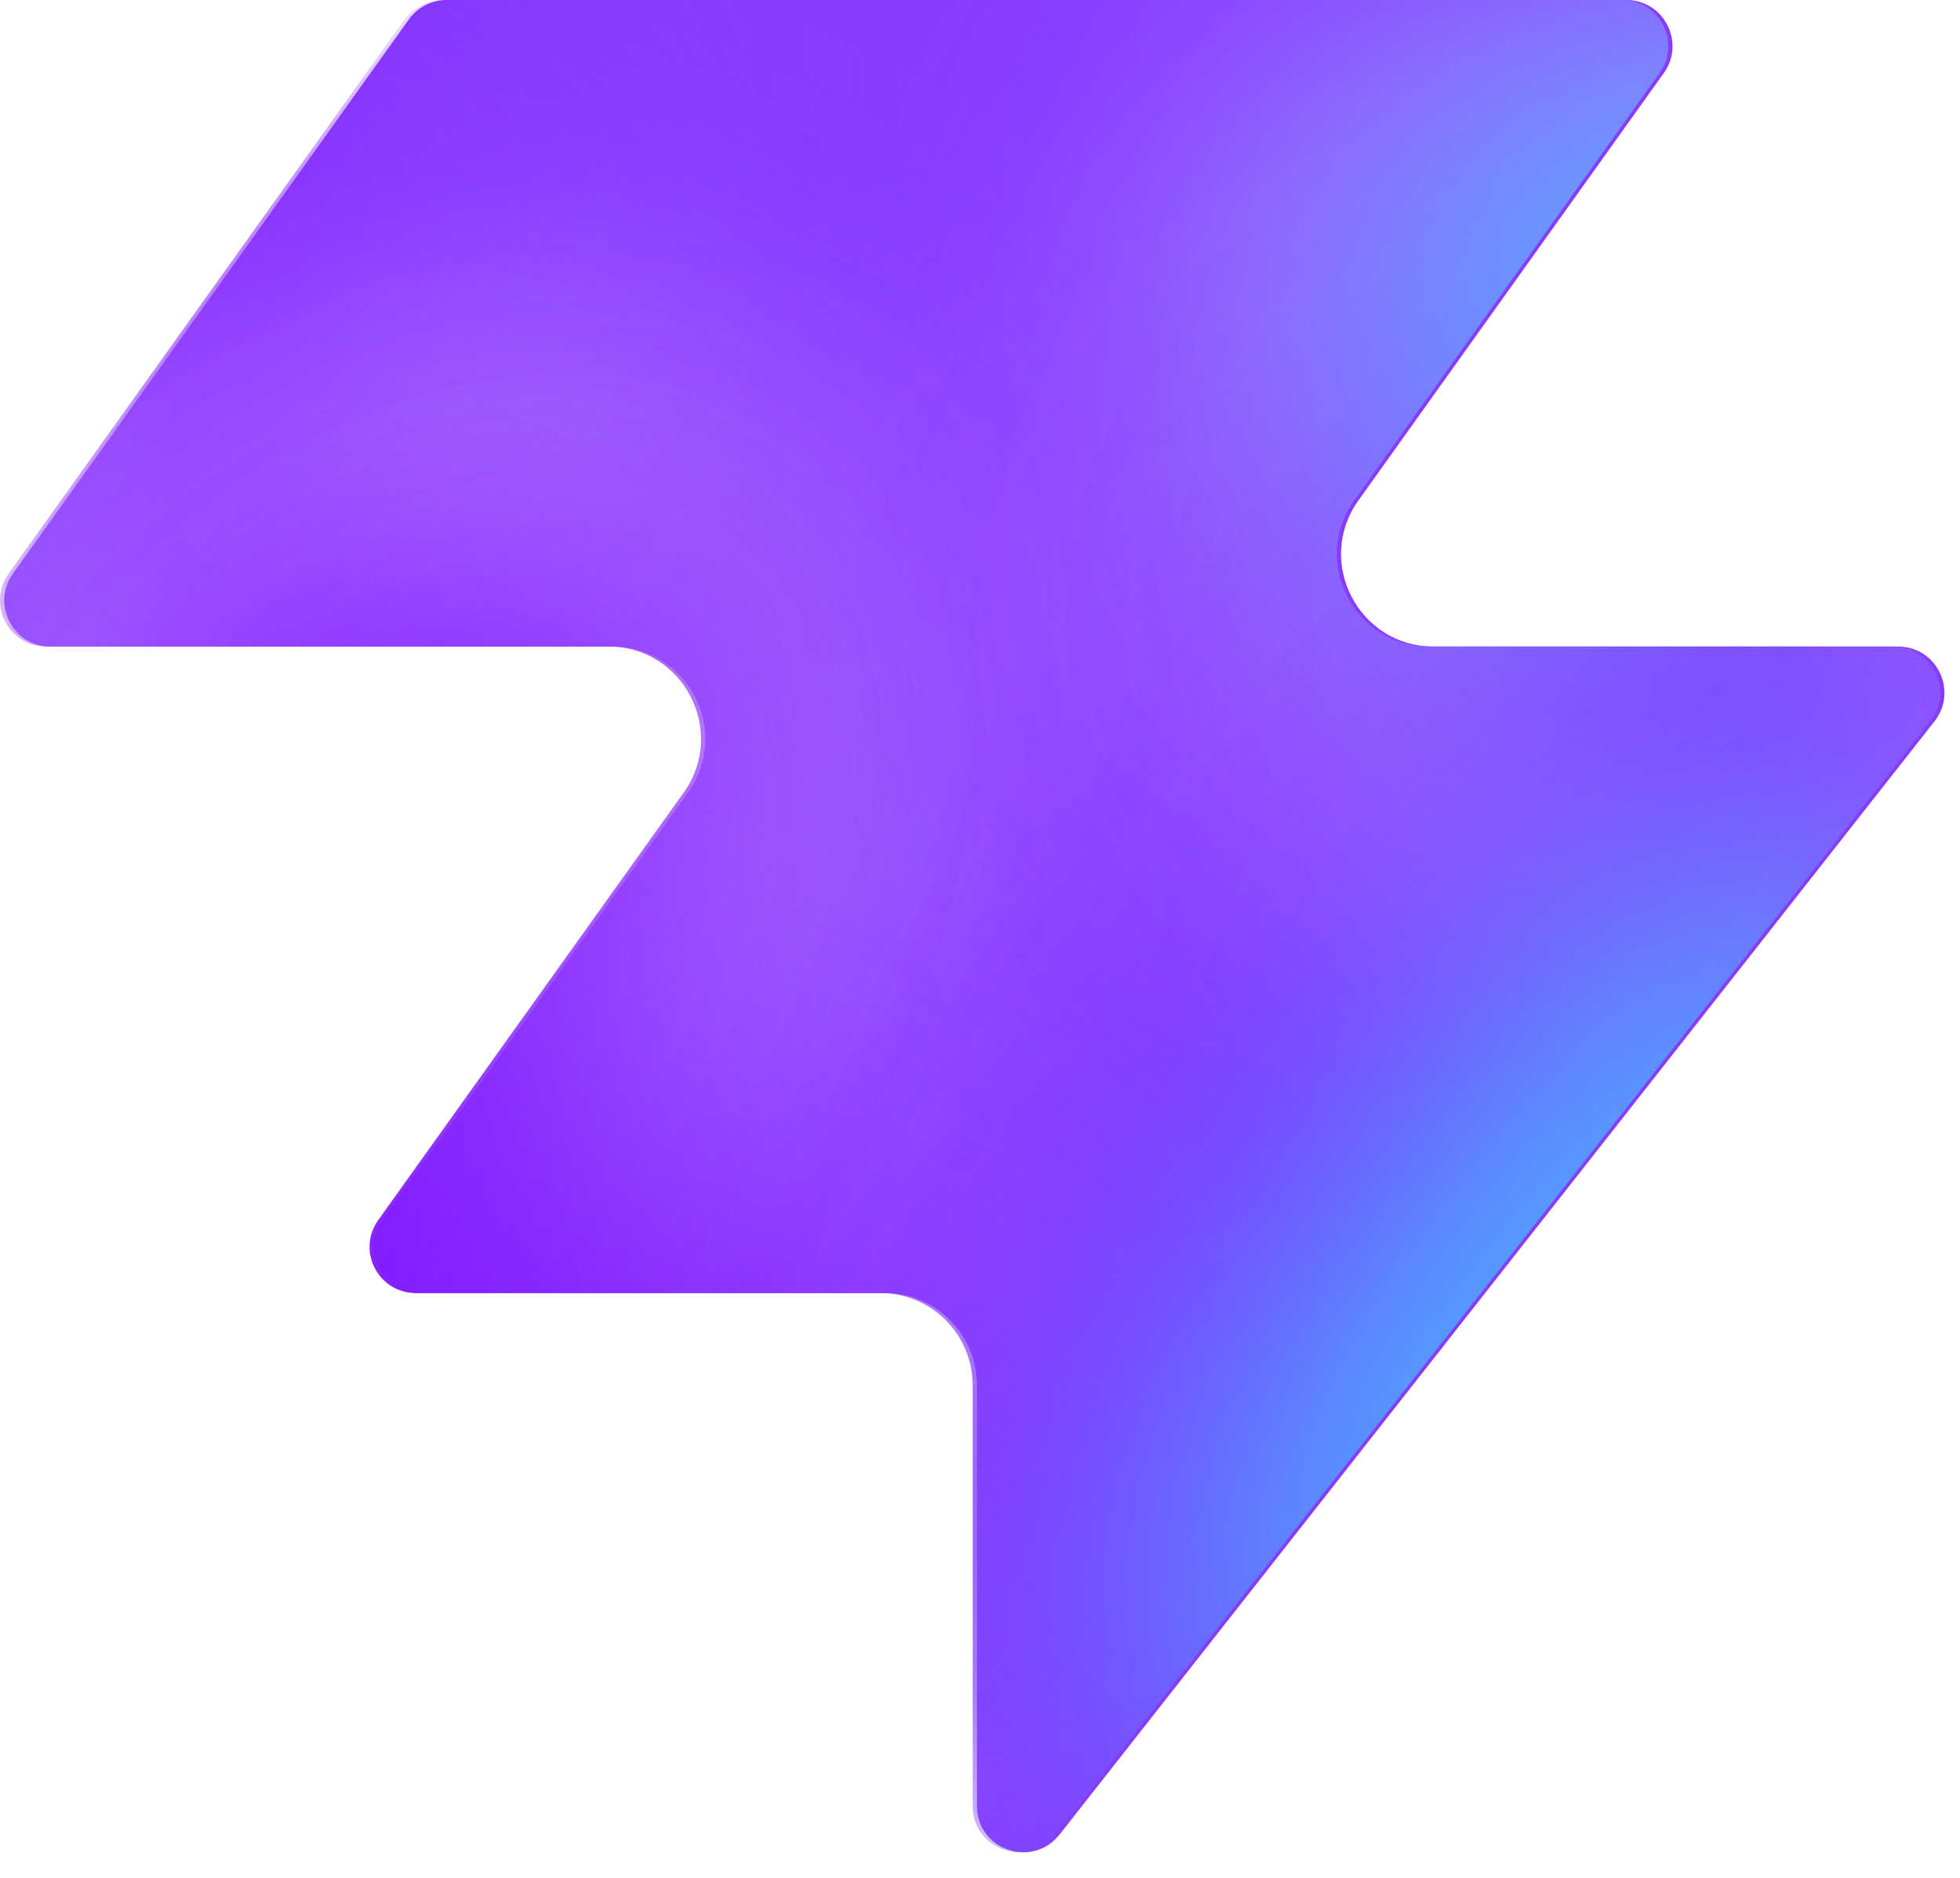
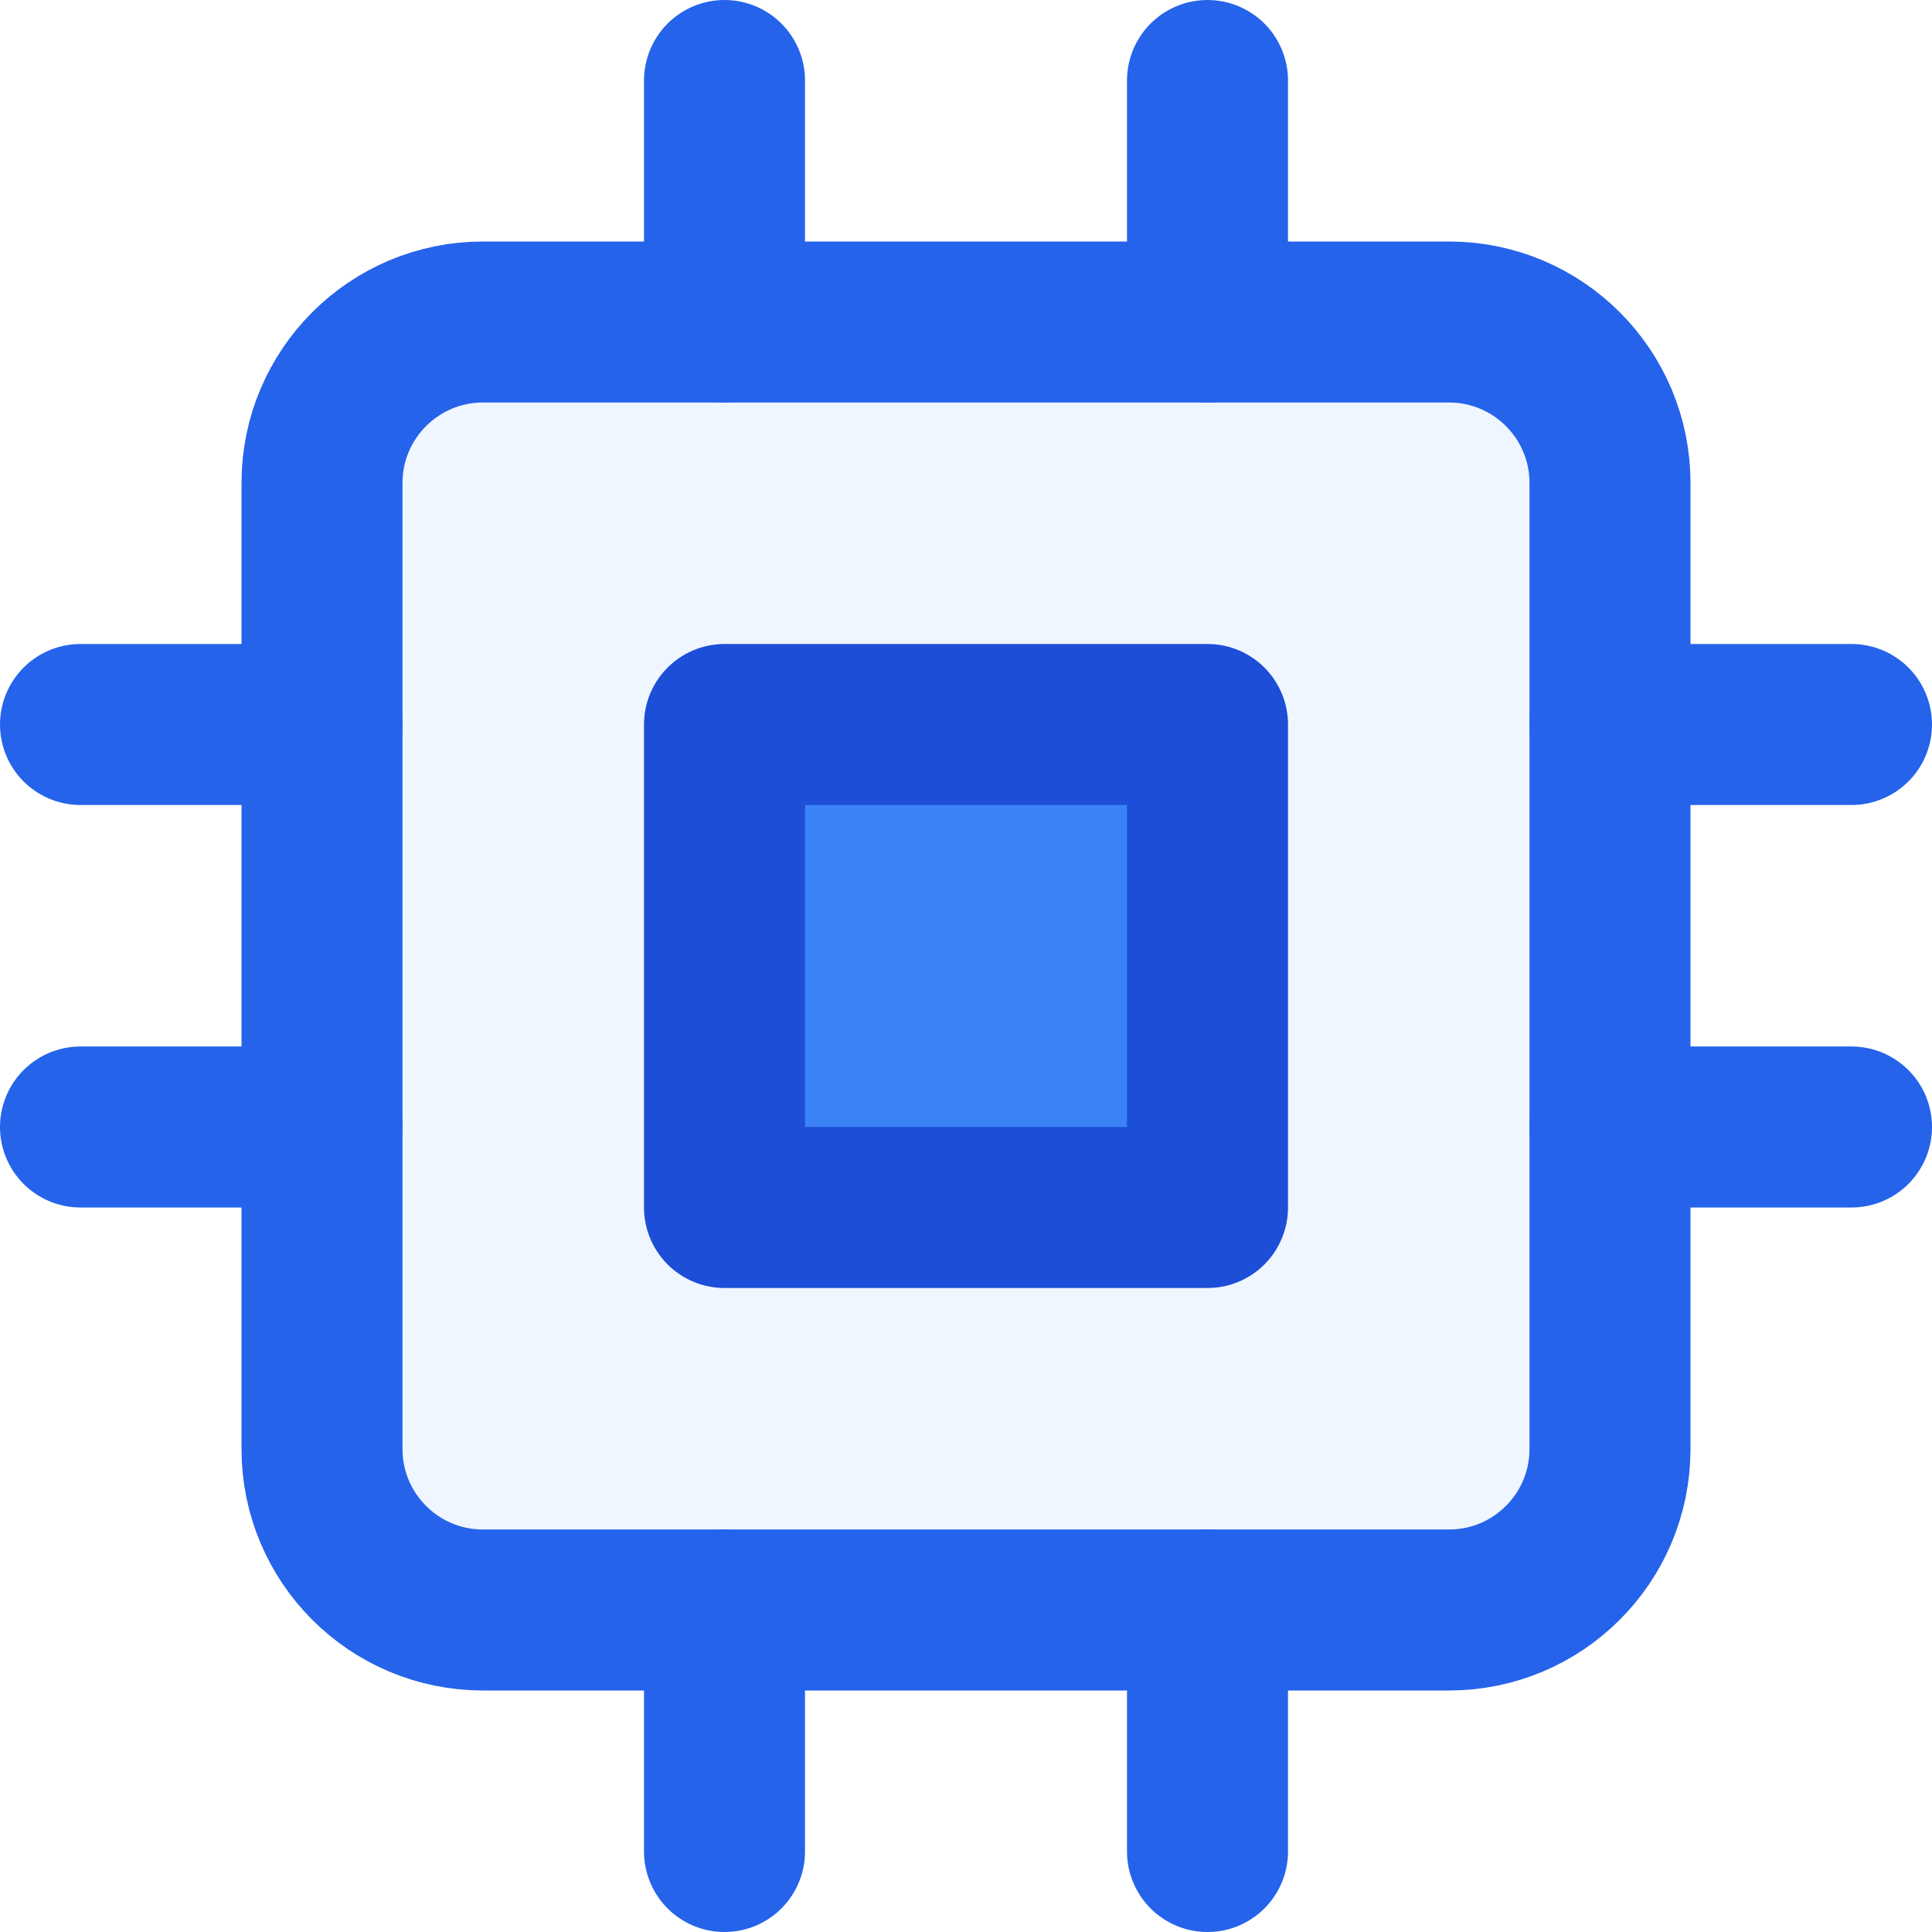
- <svg xmlns="http://www.w3.org/2000/svg" width="48" height="46" fill="none" viewBox="0 0 48 46">
-   <path fill="#863bff" d="M25.946 44.938c-.664.845-2.021.375-2.021-.698V33.937a2.26 2.26 0 0 0-2.262-2.262H10.287c-.92 0-1.456-1.04-.92-1.788l7.48-10.471c1.07-1.497 0-3.578-1.842-3.578H1.237c-.92 0-1.456-1.04-.92-1.788L10.013.474c.214-.297.556-.474.92-.474h28.894c.92 0 1.456 1.04.92 1.788l-7.48 10.471c-1.07 1.498 0 3.579 1.842 3.579h11.377c.943 0 1.473 1.088.89 1.83L25.947 44.94z" style="fill:#863bff;fill:color(display-p3 .525 .23 1);fill-opacity:1" />
-   <mask id="a" width="48" height="46" x="0" y="0" maskUnits="userSpaceOnUse" style="mask-type:alpha">
-     <path fill="#000" d="M25.842 44.938c-.664.844-2.021.375-2.021-.698V33.937a2.26 2.26 0 0 0-2.262-2.262H10.183c-.92 0-1.456-1.04-.92-1.788l7.48-10.471c1.07-1.498 0-3.579-1.842-3.579H1.133c-.92 0-1.456-1.04-.92-1.787L9.91.473c.214-.297.556-.474.92-.474h28.894c.92 0 1.456 1.04.92 1.788l-7.48 10.471c-1.07 1.498 0 3.578 1.842 3.578h11.377c.943 0 1.473 1.088.89 1.832L25.843 44.94z" style="fill:#000;fill-opacity:1" />
-   </mask>
-   <g mask="url(#a)">
-     <g filter="url(#b)">
-       <ellipse cx="5.508" cy="14.704" fill="#ede6ff" rx="5.508" ry="14.704" style="fill:#ede6ff;fill:color(display-p3 .927 .903 1);fill-opacity:1" transform="matrix(.00324 1 1 -.00324 -4.47 31.516)" />
-     </g>
-     <g filter="url(#c)">
-       <ellipse cx="10.399" cy="29.851" fill="#ede6ff" rx="10.399" ry="29.851" style="fill:#ede6ff;fill:color(display-p3 .927 .903 1);fill-opacity:1" transform="matrix(.00324 1 1 -.00324 -39.328 7.883)" />
-     </g>
-     <g filter="url(#d)">
-       <ellipse cx="5.508" cy="30.487" fill="#7e14ff" rx="5.508" ry="30.487" style="fill:#7e14ff;fill:color(display-p3 .492 .077 1);fill-opacity:1" transform="rotate(89.814 -25.913 -14.639)scale(1 -1)" />
-     </g>
-     <g filter="url(#e)">
-       <ellipse cx="5.508" cy="30.599" fill="#7e14ff" rx="5.508" ry="30.599" style="fill:#7e14ff;fill:color(display-p3 .492 .077 1);fill-opacity:1" transform="rotate(89.814 -32.644 -3.334)scale(1 -1)" />
-     </g>
-     <g filter="url(#f)">
-       <ellipse cx="5.508" cy="30.599" fill="#7e14ff" rx="5.508" ry="30.599" style="fill:#7e14ff;fill:color(display-p3 .492 .077 1);fill-opacity:1" transform="matrix(.00324 1 1 -.00324 -34.34 30.47)" />
-     </g>
-     <g filter="url(#g)">
-       <ellipse cx="14.072" cy="22.078" fill="#ede6ff" rx="14.072" ry="22.078" style="fill:#ede6ff;fill:color(display-p3 .927 .903 1);fill-opacity:1" transform="rotate(93.35 24.506 48.493)scale(-1 1)" />
-     </g>
-     <g filter="url(#h)">
-       <ellipse cx="3.47" cy="21.501" fill="#7e14ff" rx="3.47" ry="21.501" style="fill:#7e14ff;fill:color(display-p3 .492 .077 1);fill-opacity:1" transform="rotate(89.009 28.708 47.59)scale(-1 1)" />
-     </g>
-     <g filter="url(#i)">
-       <ellipse cx="3.47" cy="21.501" fill="#7e14ff" rx="3.47" ry="21.501" style="fill:#7e14ff;fill:color(display-p3 .492 .077 1);fill-opacity:1" transform="rotate(89.009 28.708 47.59)scale(-1 1)" />
-     </g>
-     <g filter="url(#j)">
-       <ellipse cx=".387" cy="8.972" fill="#7e14ff" rx="4.407" ry="29.108" style="fill:#7e14ff;fill:color(display-p3 .492 .077 1);fill-opacity:1" transform="rotate(39.51 .387 8.972)" />
-     </g>
-     <g filter="url(#k)">
-       <ellipse cx="47.523" cy="-6.092" fill="#7e14ff" rx="4.407" ry="29.108" style="fill:#7e14ff;fill:color(display-p3 .492 .077 1);fill-opacity:1" transform="rotate(37.892 47.523 -6.092)" />
-     </g>
-     <g filter="url(#l)">
-       <ellipse cx="41.412" cy="6.333" fill="#47bfff" rx="5.971" ry="9.665" style="fill:#47bfff;fill:color(display-p3 .28 .748 1);fill-opacity:1" transform="rotate(37.892 41.412 6.333)" />
-     </g>
-     <g filter="url(#m)">
-       <ellipse cx="-1.879" cy="38.332" fill="#7e14ff" rx="4.407" ry="29.108" style="fill:#7e14ff;fill:color(display-p3 .492 .077 1);fill-opacity:1" transform="rotate(37.892 -1.88 38.332)" />
-     </g>
-     <g filter="url(#n)">
-       <ellipse cx="-1.879" cy="38.332" fill="#7e14ff" rx="4.407" ry="29.108" style="fill:#7e14ff;fill:color(display-p3 .492 .077 1);fill-opacity:1" transform="rotate(37.892 -1.88 38.332)" />
-     </g>
-     <g filter="url(#o)">
-       <ellipse cx="35.651" cy="29.907" fill="#7e14ff" rx="4.407" ry="29.108" style="fill:#7e14ff;fill:color(display-p3 .492 .077 1);fill-opacity:1" transform="rotate(37.892 35.651 29.907)" />
-     </g>
-     <g filter="url(#p)">
-       <ellipse cx="38.418" cy="32.4" fill="#47bfff" rx="5.971" ry="15.297" style="fill:#47bfff;fill:color(display-p3 .28 .748 1);fill-opacity:1" transform="rotate(37.892 38.418 32.4)" />
-     </g>
-   </g>
-   <defs>
-     <filter id="b" width="60.045" height="41.654" x="-19.77" y="16.149" color-interpolation-filters="sRGB" filterUnits="userSpaceOnUse">
-       <feFlood flood-opacity="0" result="BackgroundImageFix" />
-       <feBlend in="SourceGraphic" in2="BackgroundImageFix" result="shape" />
-       <feGaussianBlur result="effect1_foregroundBlur_2002_17158" stdDeviation="7.659" />
-     </filter>
-     <filter id="c" width="90.34" height="51.437" x="-54.613" y="-7.533" color-interpolation-filters="sRGB" filterUnits="userSpaceOnUse">
-       <feFlood flood-opacity="0" result="BackgroundImageFix" />
-       <feBlend in="SourceGraphic" in2="BackgroundImageFix" result="shape" />
-       <feGaussianBlur result="effect1_foregroundBlur_2002_17158" stdDeviation="7.659" />
-     </filter>
-     <filter id="d" width="79.355" height="29.4" x="-49.64" y="2.03" color-interpolation-filters="sRGB" filterUnits="userSpaceOnUse">
-       <feFlood flood-opacity="0" result="BackgroundImageFix" />
-       <feBlend in="SourceGraphic" in2="BackgroundImageFix" result="shape" />
-       <feGaussianBlur result="effect1_foregroundBlur_2002_17158" stdDeviation="4.596" />
-     </filter>
-     <filter id="e" width="79.579" height="29.4" x="-45.045" y="20.029" color-interpolation-filters="sRGB" filterUnits="userSpaceOnUse">
-       <feFlood flood-opacity="0" result="BackgroundImageFix" />
-       <feBlend in="SourceGraphic" in2="BackgroundImageFix" result="shape" />
-       <feGaussianBlur result="effect1_foregroundBlur_2002_17158" stdDeviation="4.596" />
-     </filter>
-     <filter id="f" width="79.579" height="29.4" x="-43.513" y="21.178" color-interpolation-filters="sRGB" filterUnits="userSpaceOnUse">
-       <feFlood flood-opacity="0" result="BackgroundImageFix" />
-       <feBlend in="SourceGraphic" in2="BackgroundImageFix" result="shape" />
-       <feGaussianBlur result="effect1_foregroundBlur_2002_17158" stdDeviation="4.596" />
-     </filter>
-     <filter id="g" width="74.749" height="58.852" x="15.756" y="-17.901" color-interpolation-filters="sRGB" filterUnits="userSpaceOnUse">
-       <feFlood flood-opacity="0" result="BackgroundImageFix" />
-       <feBlend in="SourceGraphic" in2="BackgroundImageFix" result="shape" />
-       <feGaussianBlur result="effect1_foregroundBlur_2002_17158" stdDeviation="7.659" />
-     </filter>
-     <filter id="h" width="61.377" height="25.362" x="23.548" y="2.284" color-interpolation-filters="sRGB" filterUnits="userSpaceOnUse">
-       <feFlood flood-opacity="0" result="BackgroundImageFix" />
-       <feBlend in="SourceGraphic" in2="BackgroundImageFix" result="shape" />
-       <feGaussianBlur result="effect1_foregroundBlur_2002_17158" stdDeviation="4.596" />
-     </filter>
-     <filter id="i" width="61.377" height="25.362" x="23.548" y="2.284" color-interpolation-filters="sRGB" filterUnits="userSpaceOnUse">
-       <feFlood flood-opacity="0" result="BackgroundImageFix" />
-       <feBlend in="SourceGraphic" in2="BackgroundImageFix" result="shape" />
-       <feGaussianBlur result="effect1_foregroundBlur_2002_17158" stdDeviation="4.596" />
-     </filter>
-     <filter id="j" width="56.045" height="63.649" x="-27.636" y="-22.853" color-interpolation-filters="sRGB" filterUnits="userSpaceOnUse">
-       <feFlood flood-opacity="0" result="BackgroundImageFix" />
-       <feBlend in="SourceGraphic" in2="BackgroundImageFix" result="shape" />
-       <feGaussianBlur result="effect1_foregroundBlur_2002_17158" stdDeviation="4.596" />
-     </filter>
-     <filter id="k" width="54.814" height="64.646" x="20.116" y="-38.415" color-interpolation-filters="sRGB" filterUnits="userSpaceOnUse">
-       <feFlood flood-opacity="0" result="BackgroundImageFix" />
-       <feBlend in="SourceGraphic" in2="BackgroundImageFix" result="shape" />
-       <feGaussianBlur result="effect1_foregroundBlur_2002_17158" stdDeviation="4.596" />
-     </filter>
-     <filter id="l" width="33.541" height="35.313" x="24.641" y="-11.323" color-interpolation-filters="sRGB" filterUnits="userSpaceOnUse">
-       <feFlood flood-opacity="0" result="BackgroundImageFix" />
-       <feBlend in="SourceGraphic" in2="BackgroundImageFix" result="shape" />
-       <feGaussianBlur result="effect1_foregroundBlur_2002_17158" stdDeviation="4.596" />
-     </filter>
-     <filter id="m" width="54.814" height="64.646" x="-29.286" y="6.009" color-interpolation-filters="sRGB" filterUnits="userSpaceOnUse">
-       <feFlood flood-opacity="0" result="BackgroundImageFix" />
-       <feBlend in="SourceGraphic" in2="BackgroundImageFix" result="shape" />
-       <feGaussianBlur result="effect1_foregroundBlur_2002_17158" stdDeviation="4.596" />
-     </filter>
-     <filter id="n" width="54.814" height="64.646" x="-29.286" y="6.009" color-interpolation-filters="sRGB" filterUnits="userSpaceOnUse">
-       <feFlood flood-opacity="0" result="BackgroundImageFix" />
-       <feBlend in="SourceGraphic" in2="BackgroundImageFix" result="shape" />
-       <feGaussianBlur result="effect1_foregroundBlur_2002_17158" stdDeviation="4.596" />
-     </filter>
-     <filter id="o" width="54.814" height="64.646" x="8.244" y="-2.416" color-interpolation-filters="sRGB" filterUnits="userSpaceOnUse">
-       <feFlood flood-opacity="0" result="BackgroundImageFix" />
-       <feBlend in="SourceGraphic" in2="BackgroundImageFix" result="shape" />
-       <feGaussianBlur result="effect1_foregroundBlur_2002_17158" stdDeviation="4.596" />
-     </filter>
-     <filter id="p" width="39.409" height="43.623" x="18.713" y="10.588" color-interpolation-filters="sRGB" filterUnits="userSpaceOnUse">
-       <feFlood flood-opacity="0" result="BackgroundImageFix" />
-       <feBlend in="SourceGraphic" in2="BackgroundImageFix" result="shape" />
-       <feGaussianBlur result="effect1_foregroundBlur_2002_17158" stdDeviation="4.596" />
-     </filter>
-   </defs>
+ <svg xmlns="http://www.w3.org/2000/svg" viewBox="0 0 24 24" fill="none" stroke="#2563eb" stroke-width="2" stroke-linecap="round" stroke-linejoin="round">
+   <rect x="4" y="4" width="16" height="16" rx="2" ry="2" fill="#eff6ff" />
+   <rect x="9" y="9" width="6" height="6" fill="#3b82f6" stroke="#1d4ed8" />
+   <line x1="9" y1="1" x2="9" y2="4" />
+   <line x1="15" y1="1" x2="15" y2="4" />
+   <line x1="9" y1="20" x2="9" y2="23" />
+   <line x1="15" y1="20" x2="15" y2="23" />
+   <line x1="20" y1="9" x2="23" y2="9" />
+   <line x1="20" y1="14" x2="23" y2="14" />
+   <line x1="1" y1="9" x2="4" y2="9" />
+   <line x1="1" y1="14" x2="4" y2="14" />
</svg>
